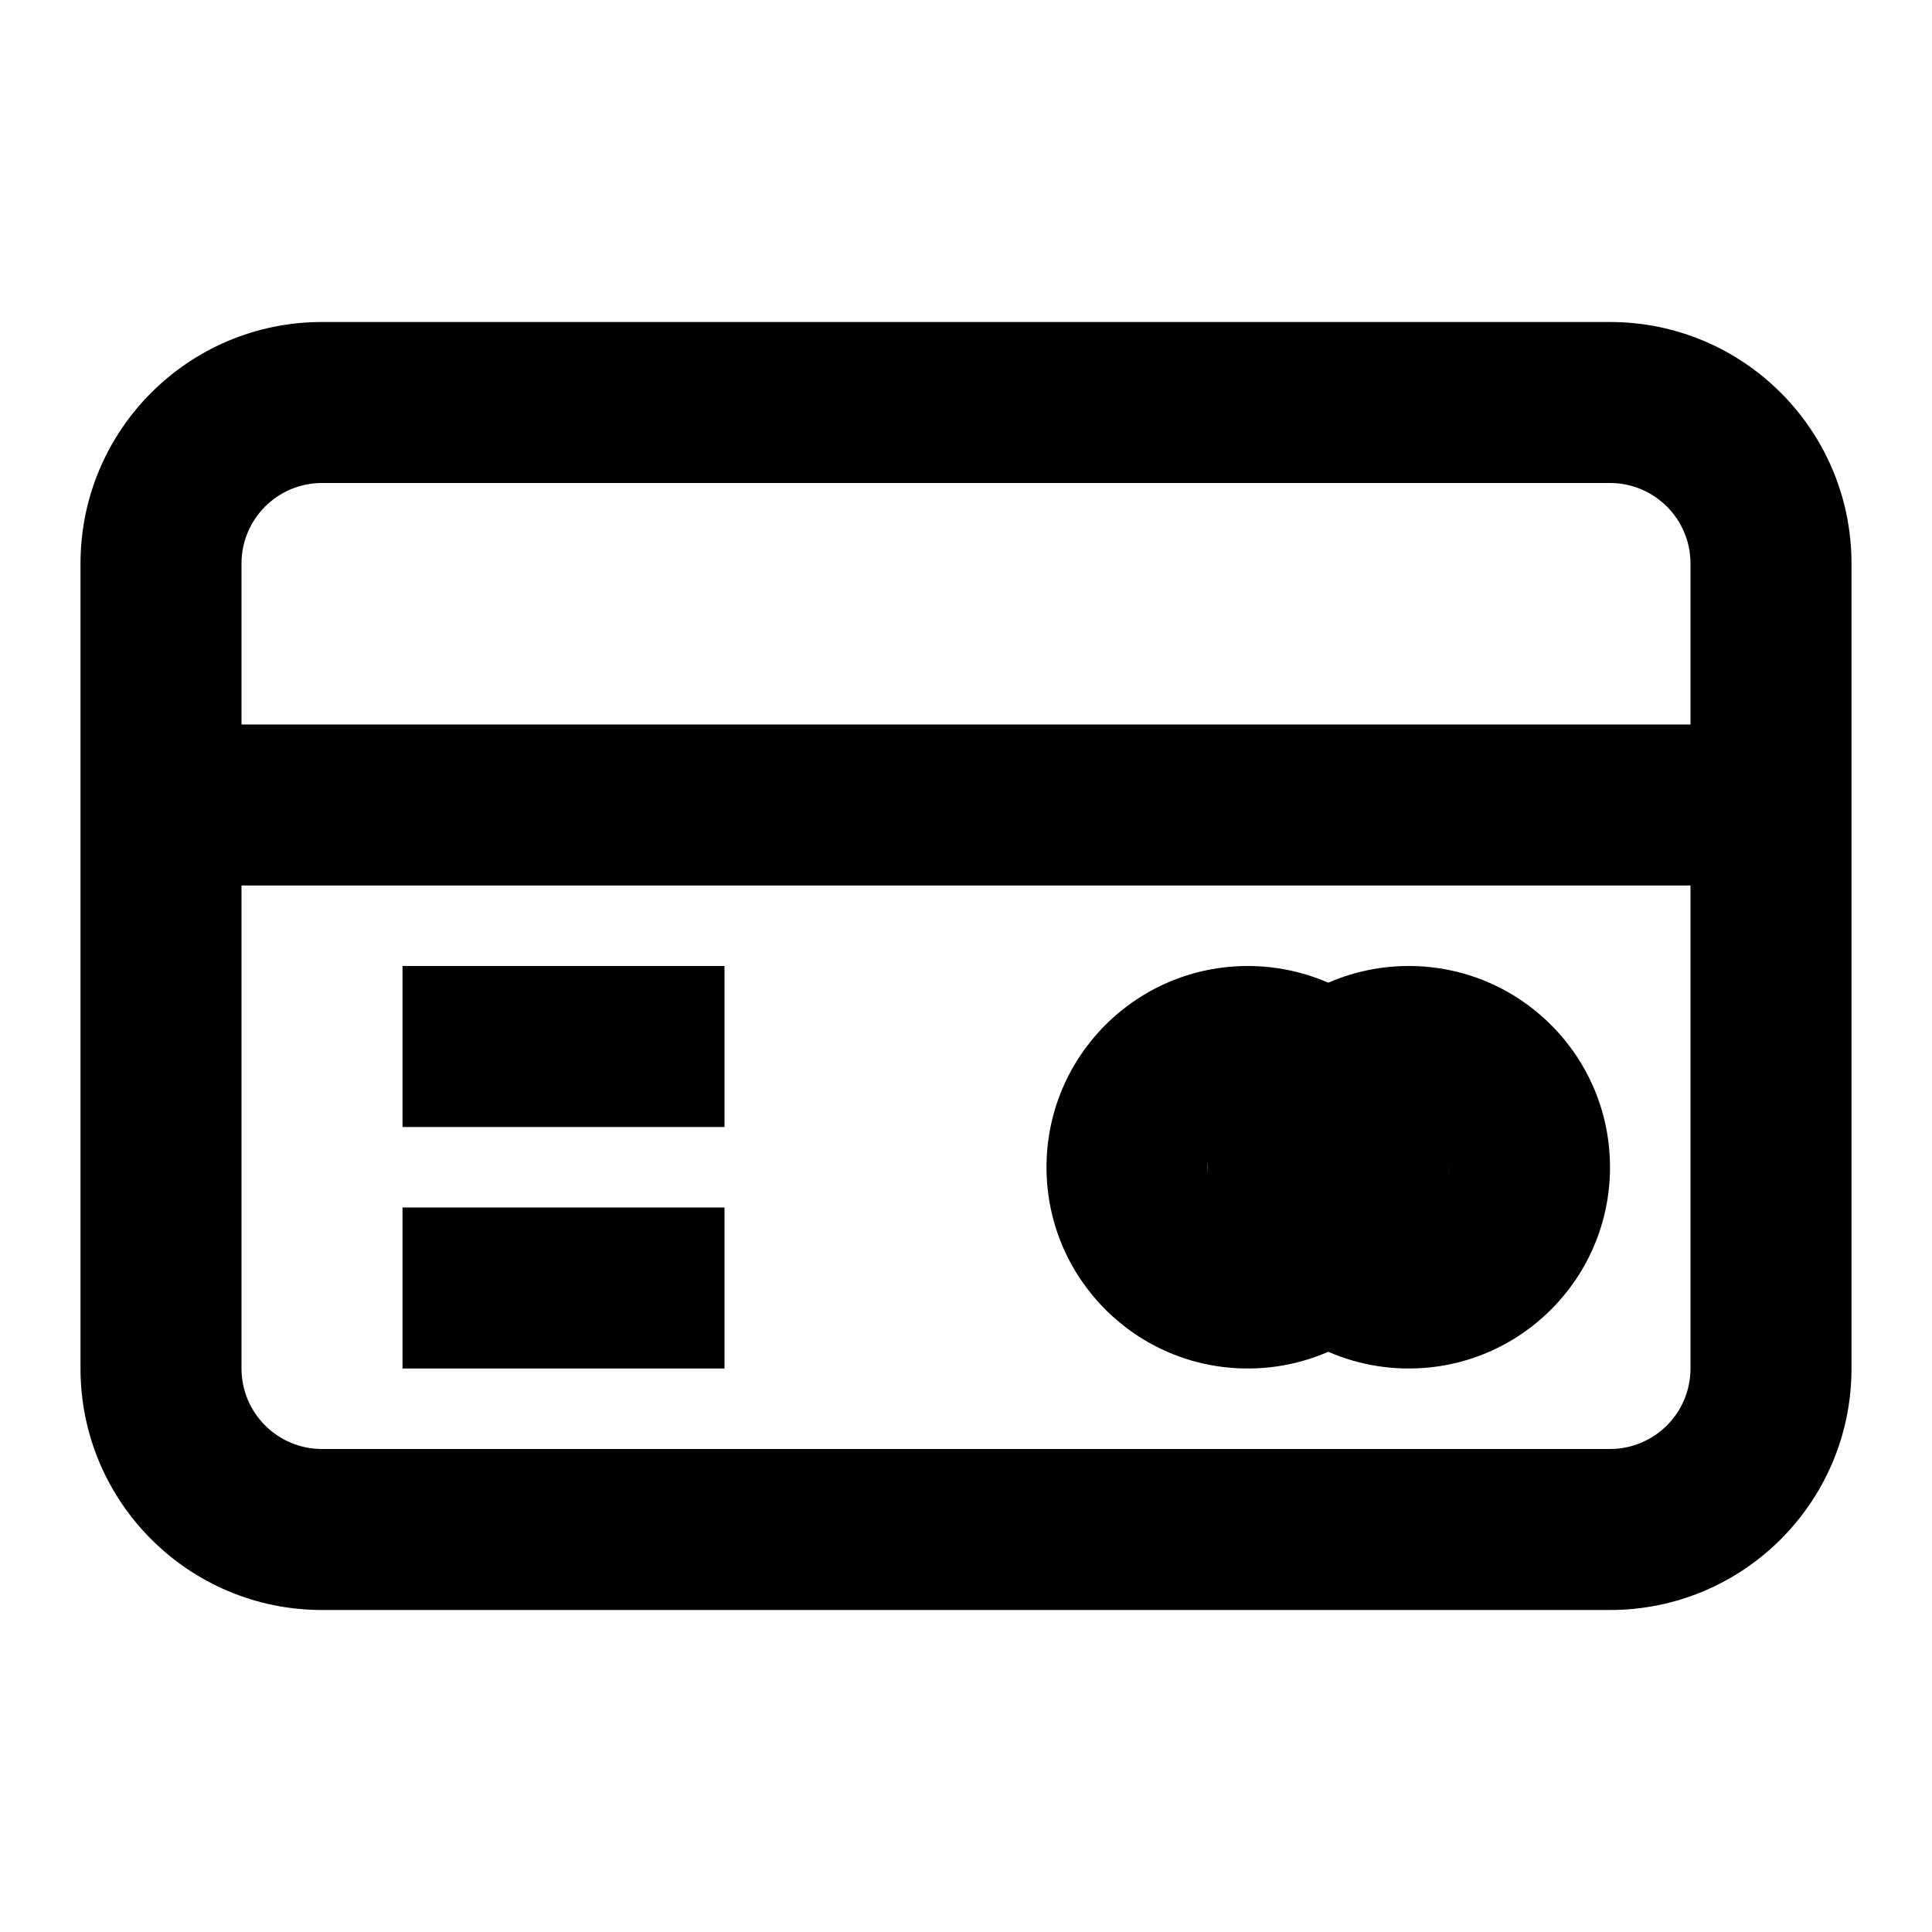
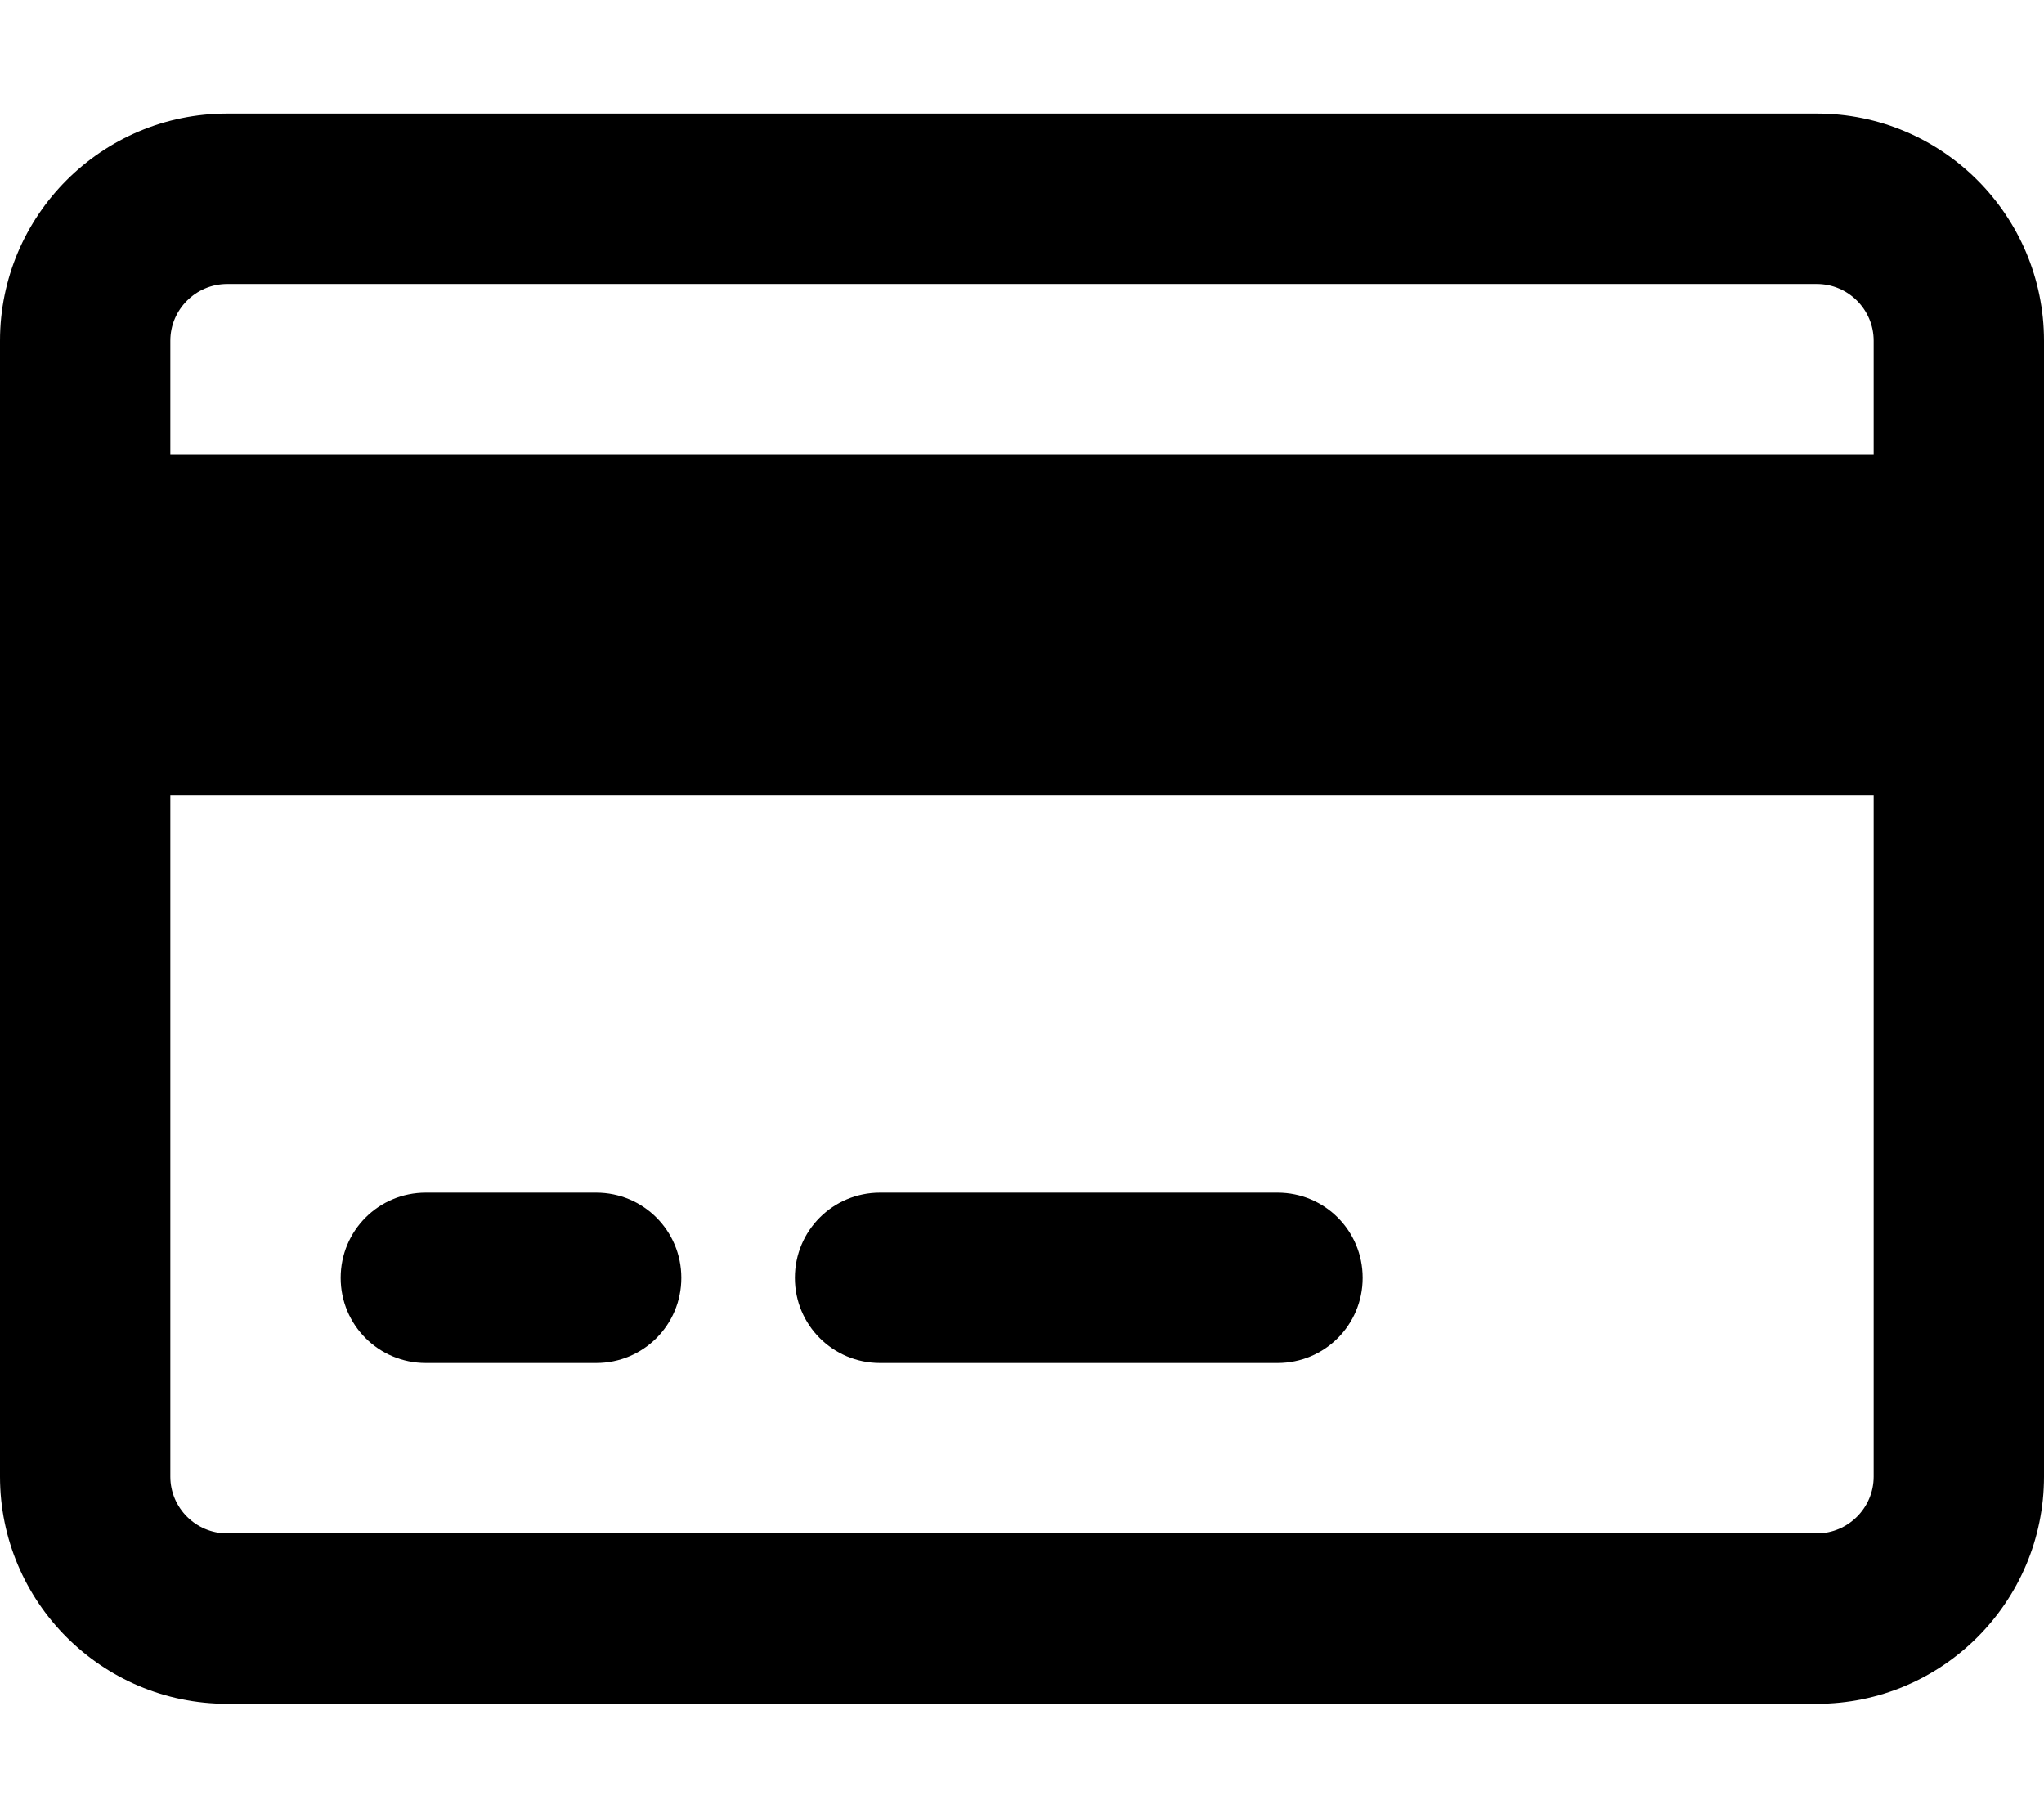
- <svg xmlns="http://www.w3.org/2000/svg" fill="none" height="24" viewBox="0 0 24 24" width="24">
-   <path clip-rule="evenodd" d="M1 7C1 5.343 2.343 4 4 4H20C21.657 4 23 5.343 23 7V17C23 18.657 21.657 20 20 20H4C2.343 20 1 18.657 1 17V7ZM4 6C3.448 6 3 6.448 3 7V17C3 17.552 3.448 18 4 18H20C20.552 18 21 17.552 21 17V7C21 6.448 20.552 6 20 6H4Z" fill="black" fill-rule="evenodd" />
-   <path clip-rule="evenodd" d="M22 11H2V9H22V11Z" fill="black" fill-rule="evenodd" />
-   <path clip-rule="evenodd" d="M15.5 14C15.224 14 15 14.224 15 14.5C15 14.776 15.224 15 15.5 15C15.776 15 16 14.776 16 14.5C16 14.224 15.776 14 15.5 14ZM13 14.5C13 13.119 14.119 12 15.5 12C16.881 12 18 13.119 18 14.5C18 15.881 16.881 17 15.5 17C14.119 17 13 15.881 13 14.5Z" fill="black" fill-rule="evenodd" />
-   <path clip-rule="evenodd" d="M17.5 14C17.224 14 17 14.224 17 14.5C17 14.776 17.224 15 17.5 15C17.776 15 18 14.776 18 14.5C18 14.224 17.776 14 17.5 14ZM15 14.5C15 13.119 16.119 12 17.5 12C18.881 12 20 13.119 20 14.5C20 15.881 18.881 17 17.5 17C16.119 17 15 15.881 15 14.5Z" fill="black" fill-rule="evenodd" />
-   <path clip-rule="evenodd" d="M9 14H5V12H9V14Z" fill="black" fill-rule="evenodd" />
-   <path clip-rule="evenodd" d="M9 17H5V15H9V17Z" fill="black" fill-rule="evenodd" />
+ <svg xmlns="http://www.w3.org/2000/svg" data-v-7cdafdb4="" aria-hidden="true" focusable="false" role="img" viewBox="0 0 576 512">
+   <path class="" fill="currentColor" d="M512 80c8.8 0 16 7.2 16 16v32H48V96c0-8.8 7.2-16 16-16H512zm16 144V416c0 8.8-7.2 16-16 16H64c-8.8 0-16-7.2-16-16V224H528zM64 32C28.7 32 0 60.7 0 96V416c0 35.3 28.7 64 64 64H512c35.3 0 64-28.7 64-64V96c0-35.3-28.7-64-64-64H64zm56 304c-13.3 0-24 10.7-24 24s10.7 24 24 24h48c13.3 0 24-10.7 24-24s-10.7-24-24-24H120zm128 0c-13.3 0-24 10.7-24 24s10.7 24 24 24H360c13.3 0 24-10.7 24-24s-10.7-24-24-24H248z" />
</svg>
